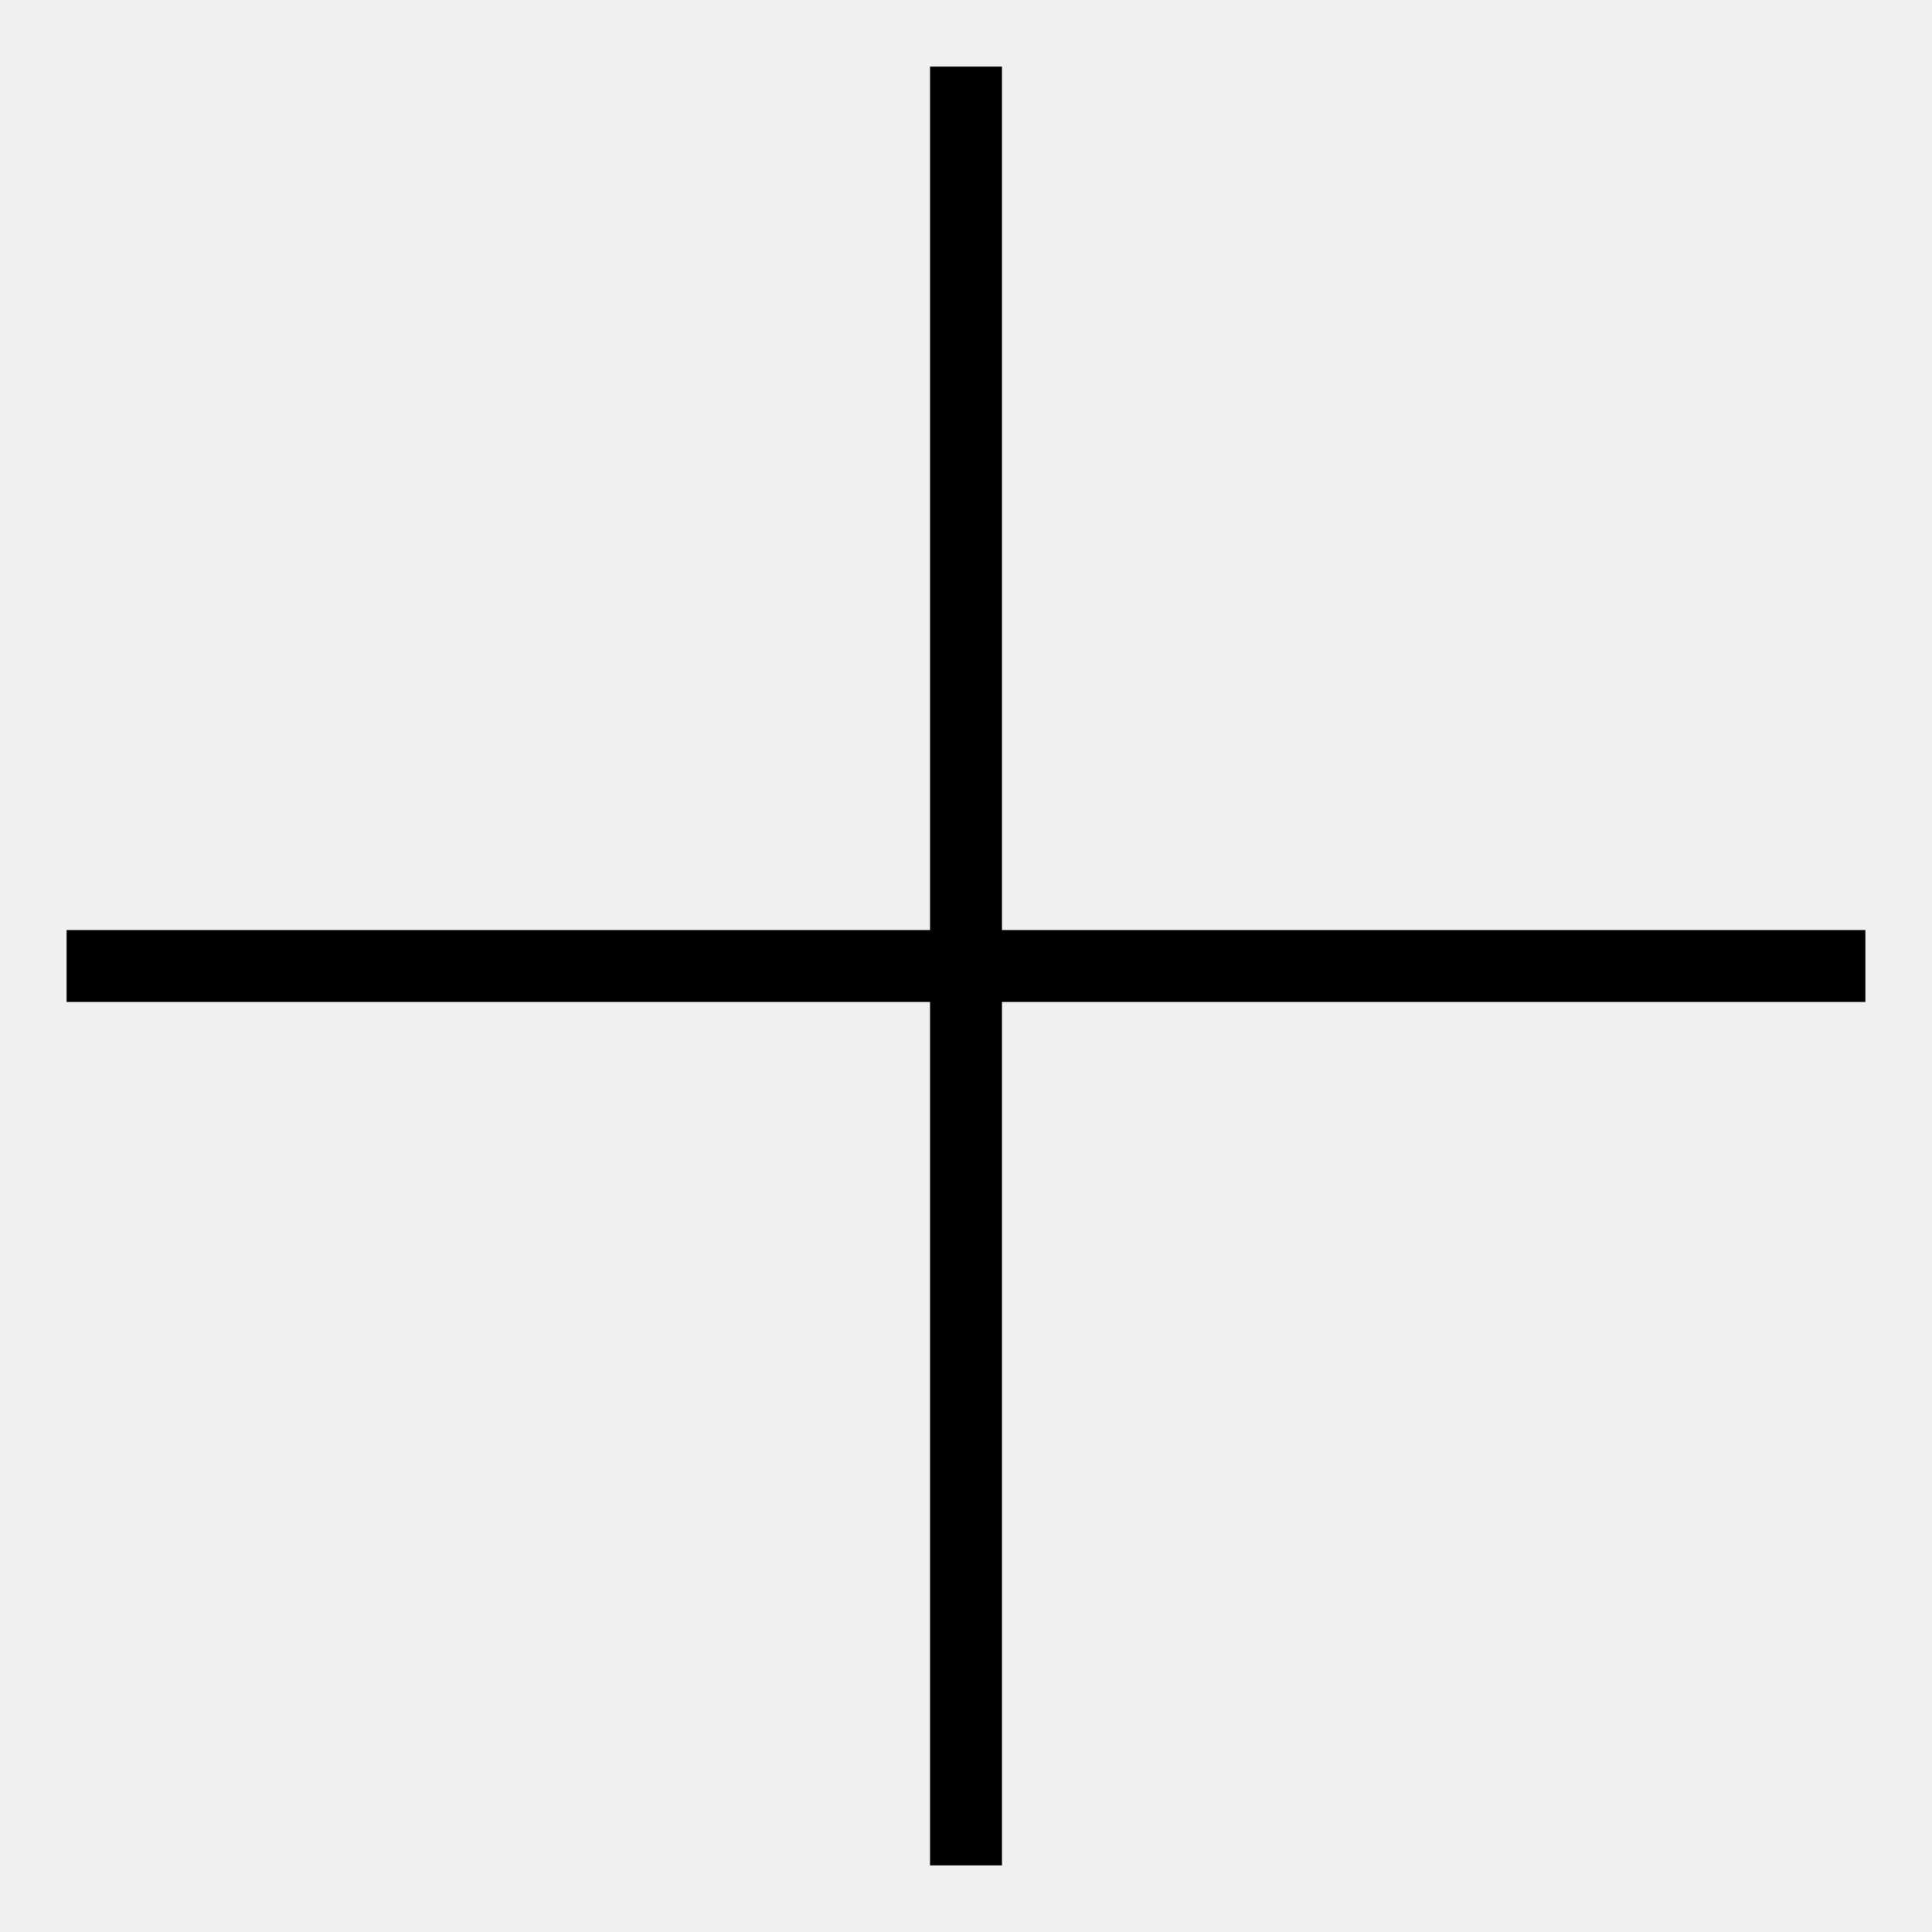
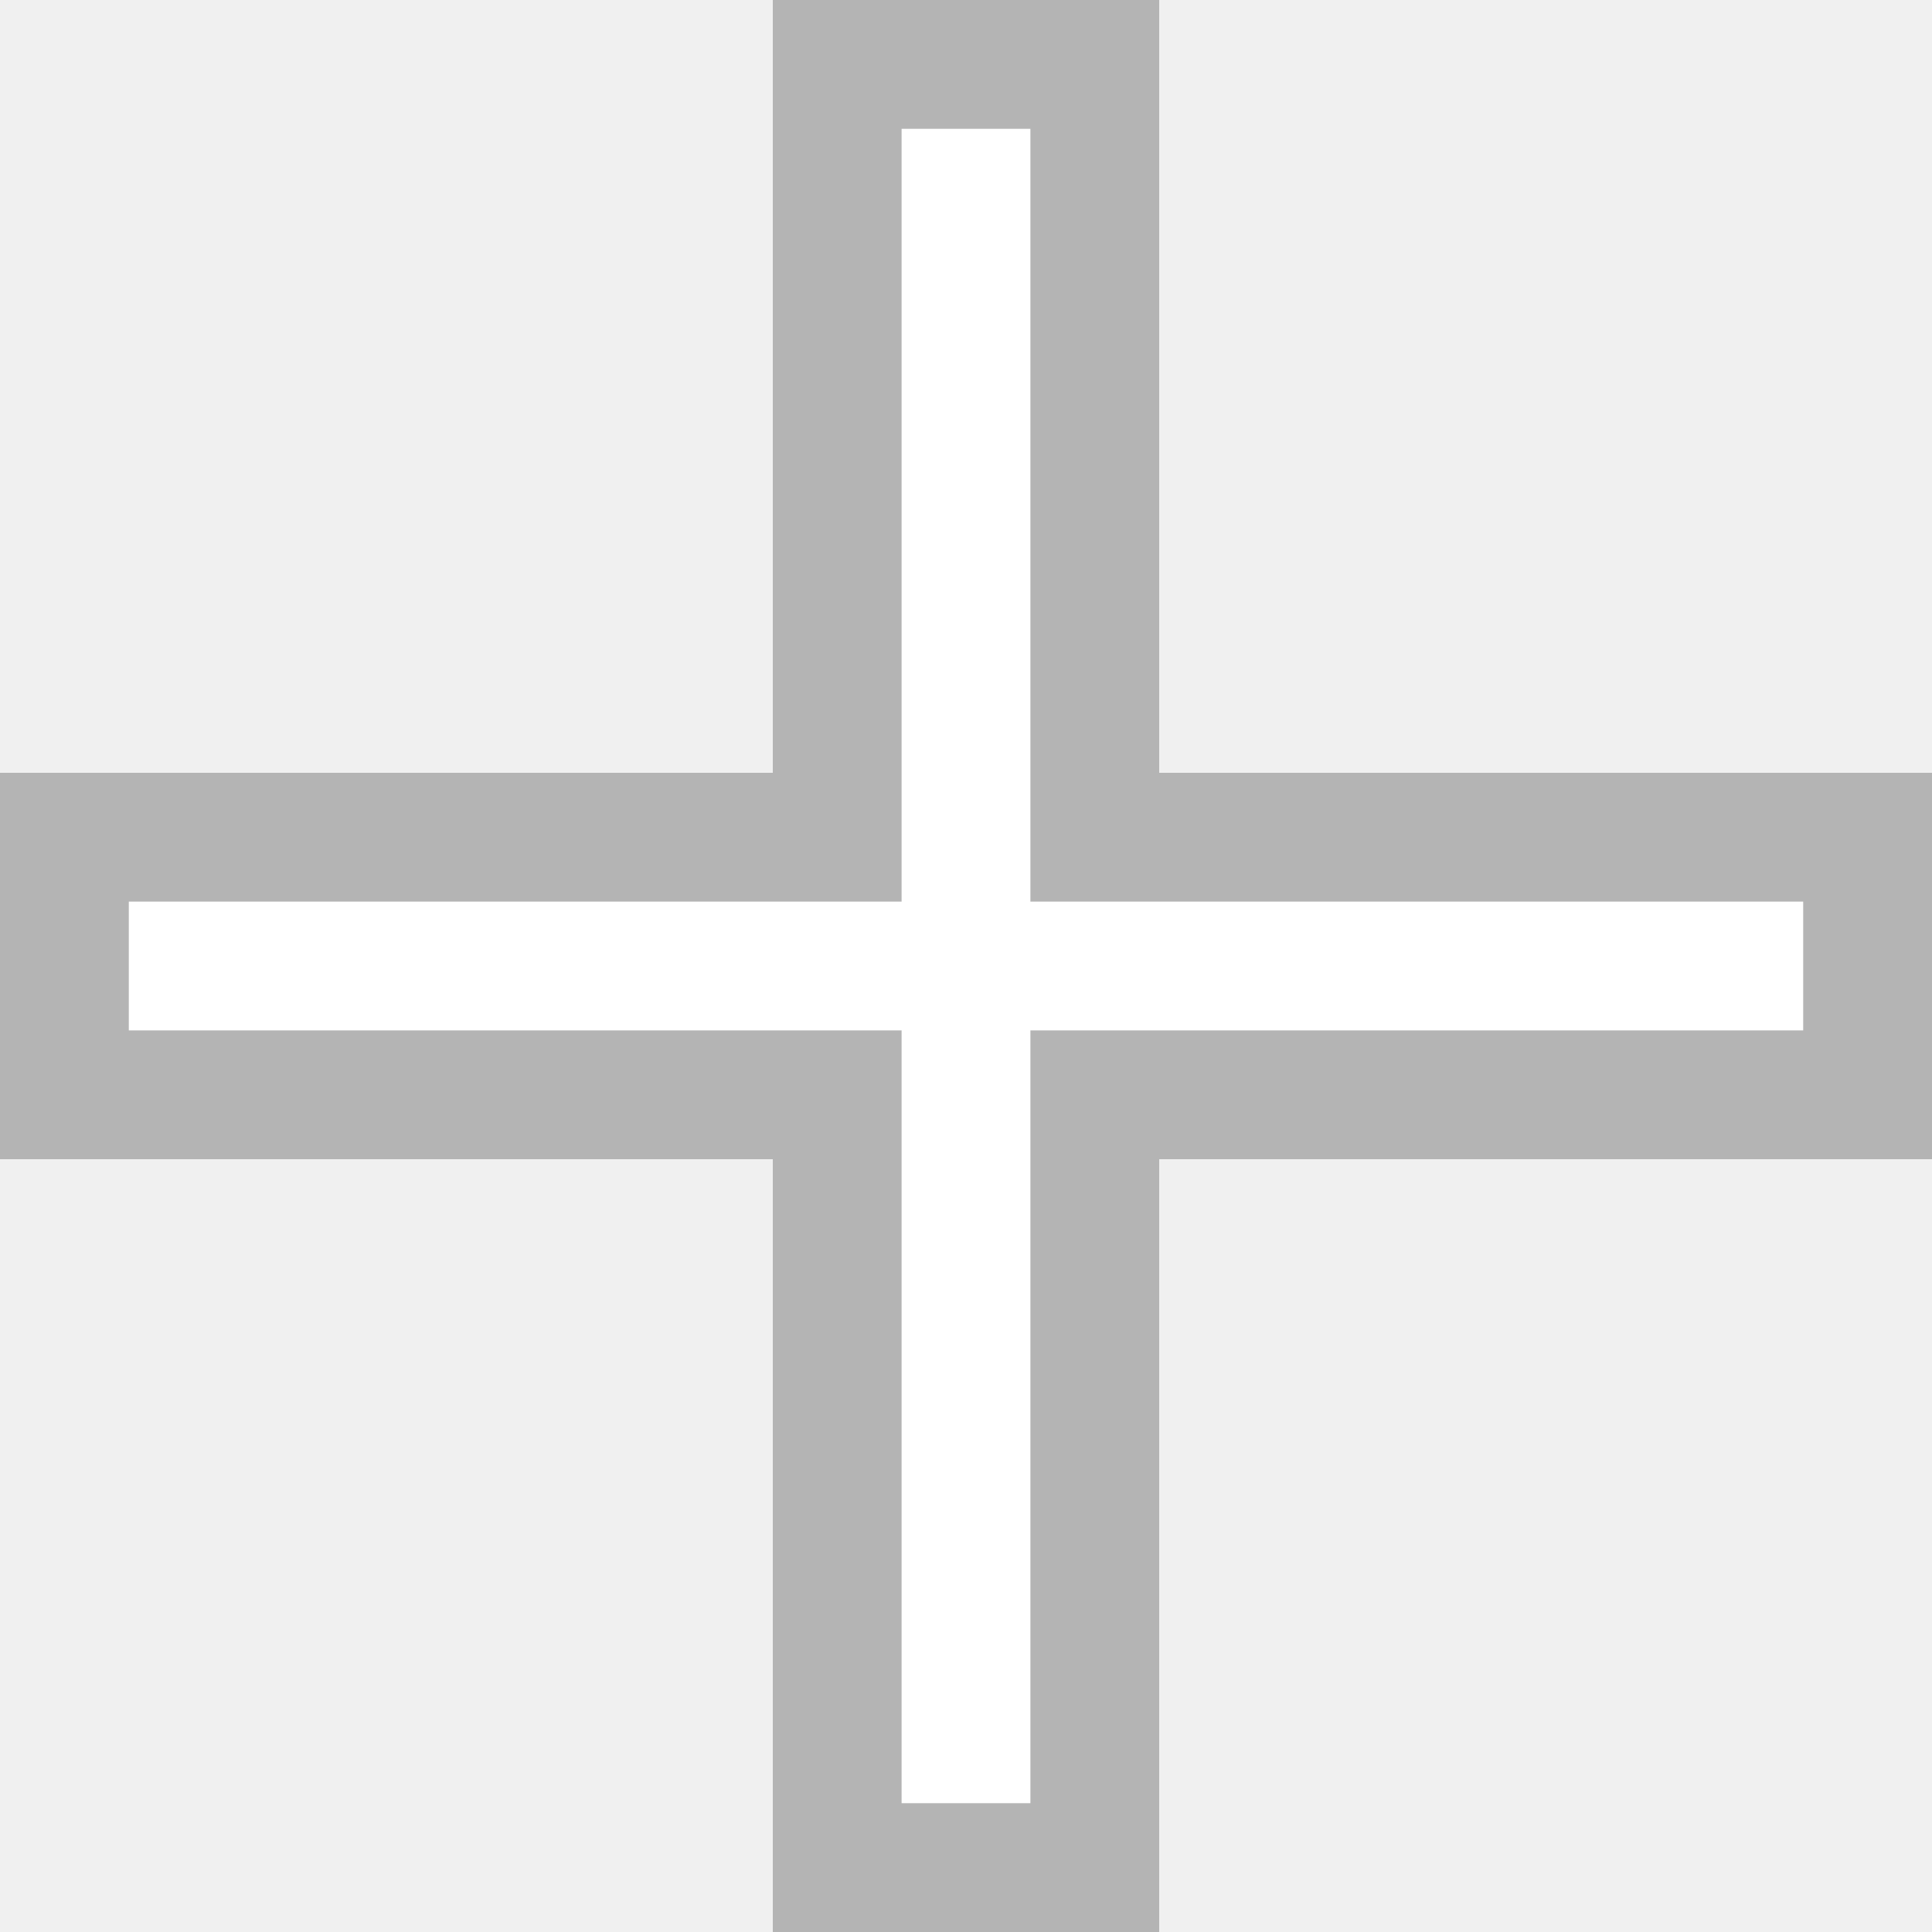
- <svg xmlns="http://www.w3.org/2000/svg" xmlns:xlink="http://www.w3.org/1999/xlink" width="29px" height="29px" viewBox="0 0 29 29" version="1.1">
-   <defs>
-     <polygon id="path-1" points="13.96 28 15.04 28 15.04 15.04 28 15.04 28 13.96 15.04 13.96 15.04 1 13.96 1 13.96 13.96 1 13.96 1 15.04 13.96 15.04" />
-   </defs>
+ <svg xmlns="http://www.w3.org/2000/svg" width="15px" height="15px" viewBox="0 0 15 15" version="1.1">
+   <defs />
  <g id="Page-1" stroke="none" stroke-width="1" fill="none" fill-rule="evenodd">
-     <g id="放大镜" transform="translate(-550, -308)">
-       <g id="Group-Copy" transform="translate(550, 308)">
-         <g id="+">
-           <use fill="#FFFFFF" fill-rule="evenodd" xlink:href="#path-1" />
-           <use fill="black" fill-opacity="1" xlink:href="#path-1" />
-         </g>
+     <g id="放大镜" transform="translate(-525, -337)">
+       <g id="Group" transform="translate(525, 337)">
+         <polygon id="Path" fill-opacity="0.25" fill="#000000" points="6 9 0 9 0 6 6 6 6 0 9 0 9 6 15 6 15 9 9 9 9 15 6 15" />
+         <polygon id="+" fill="#FFFFFF" points="7 14 8 14 8 8 14 8 14 7 8 7 8 1 7 1 7 7 1 7 1 8 7 8" />
      </g>
    </g>
  </g>
</svg>
